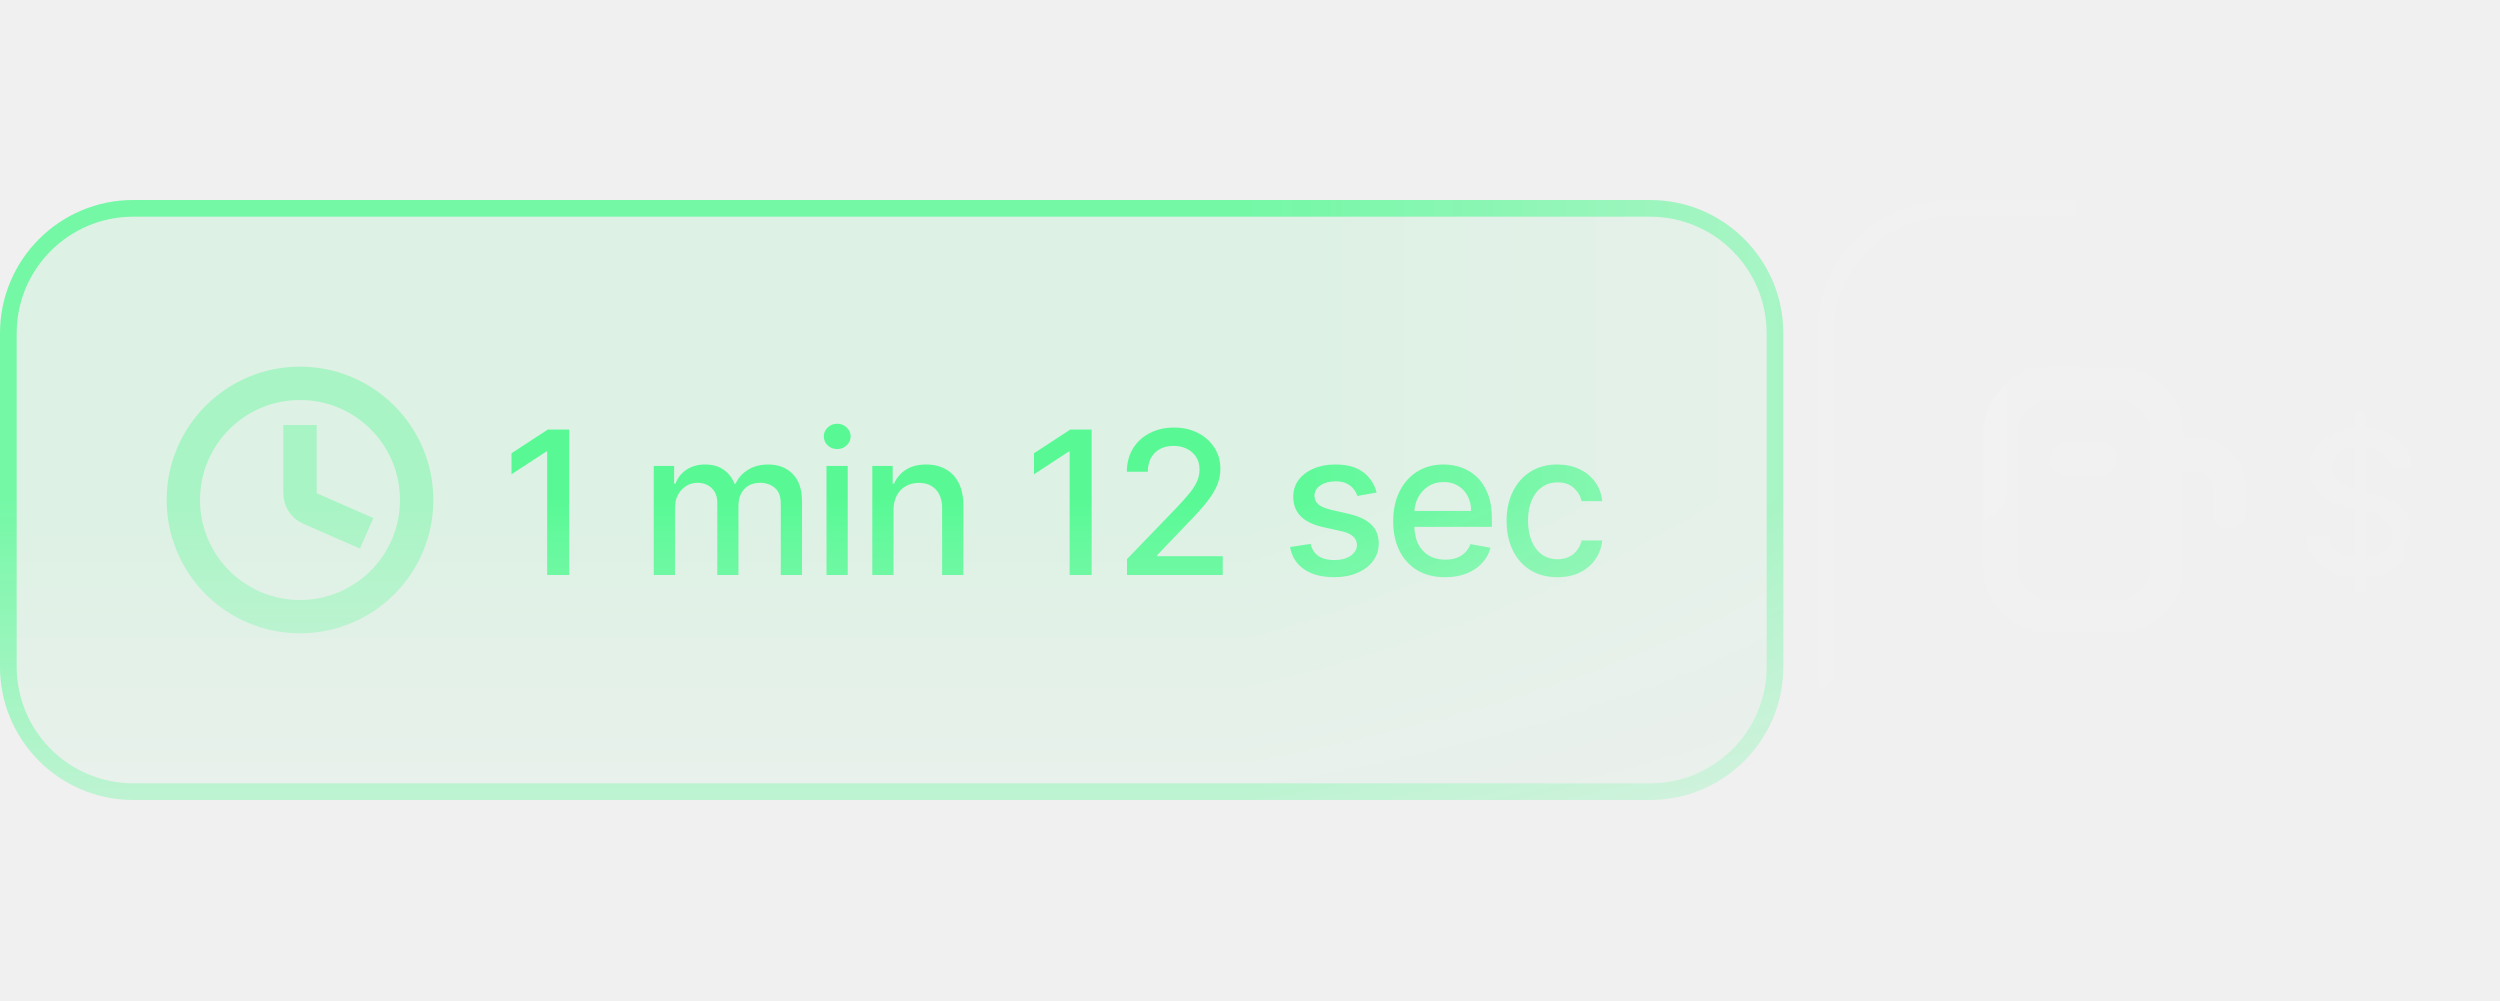
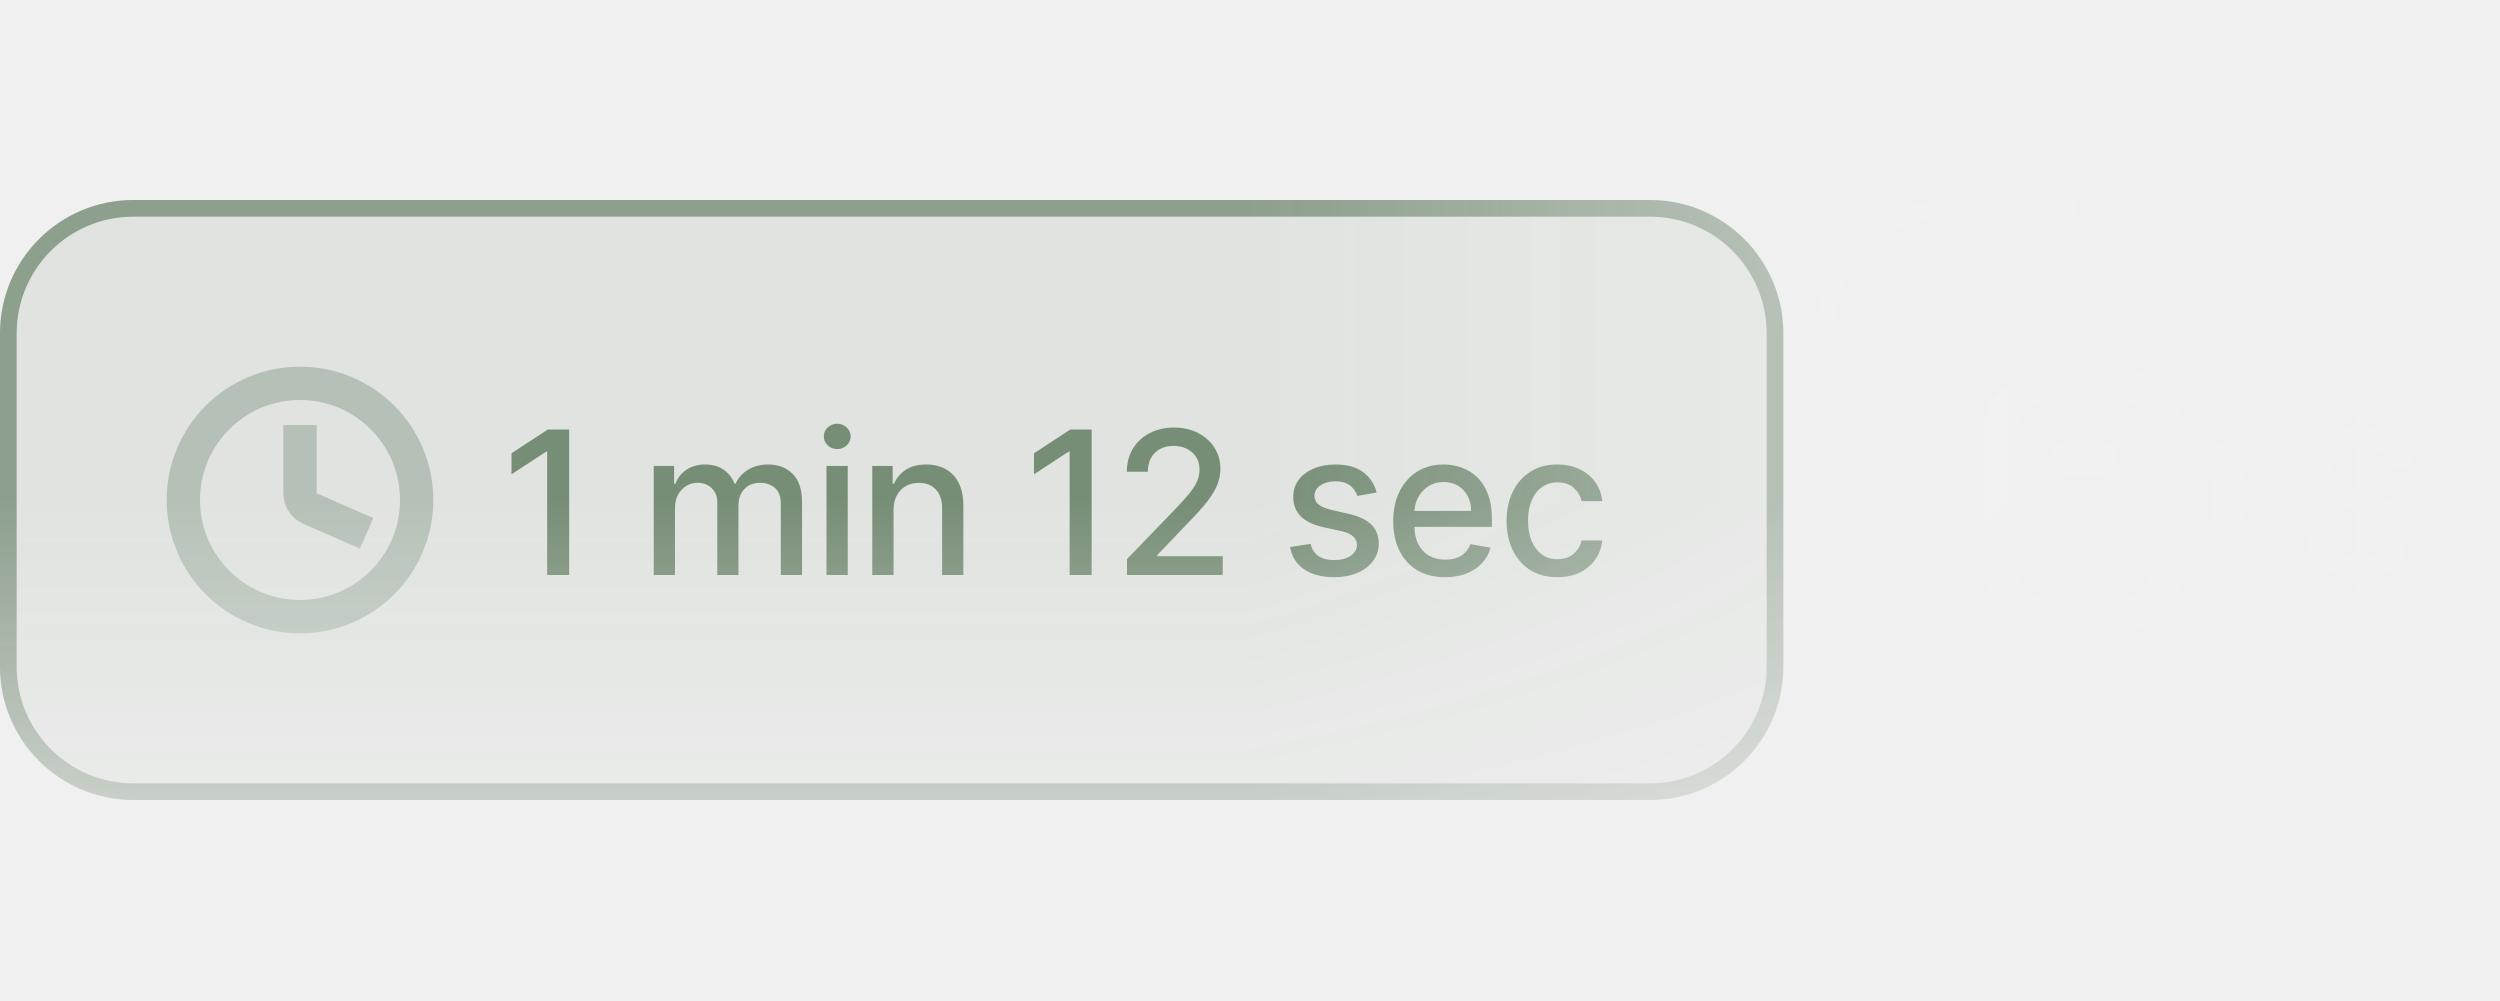
<svg xmlns="http://www.w3.org/2000/svg" width="300" height="120" viewBox="0 0 300 120" fill="none">
  <mask id="mask0_1930_8837" style="mask-type:alpha" maskUnits="userSpaceOnUse" x="0" y="0" width="300" height="120">
    <mask id="mask1_1930_8837" style="mask-type:alpha" maskUnits="userSpaceOnUse" x="0" y="0" width="300" height="120">
      <rect width="300" height="120" fill="url(#paint0_linear_1930_8837)" />
    </mask>
    <g mask="url(#mask1_1930_8837)">
      <rect width="300" height="120" fill="url(#paint1_linear_1930_8837)" />
    </g>
  </mask>
  <g mask="url(#mask0_1930_8837)">
-     <rect y="24" width="214" height="72" rx="16" fill="#00FF60" fill-opacity="0.08" />
+     <rect y="24" width="214" height="72" rx="16" fill="#305531" fill-opacity="0.08" />
    <g opacity="0.24">
-       <circle cx="36" cy="60" r="14" stroke="#00FF60" stroke-width="4" />
-       <path d="M36 51L36 59.192C36 59.987 36.47 60.706 37.198 61.024L44 64" stroke="#00FF60" stroke-width="4" />
+       <circle cx="36" cy="60" r="14" stroke="#305531" stroke-width="4" />
+       <path d="M36 51L36 59.192C36 59.987 36.47 60.706 37.198 61.024L44 64" stroke="#305531" stroke-width="4" />
    </g>
-     <path opacity="0.6" d="M68.301 51.545V69H65.659V54.188H65.557L61.381 56.915V54.392L65.736 51.545H68.301ZM78.448 69V55.909H80.894V58.04H81.056C81.329 57.318 81.775 56.756 82.394 56.352C83.014 55.943 83.755 55.739 84.619 55.739C85.494 55.739 86.227 55.943 86.818 56.352C87.414 56.761 87.855 57.324 88.139 58.04H88.275C88.588 57.341 89.085 56.784 89.767 56.369C90.448 55.949 91.261 55.739 92.204 55.739C93.392 55.739 94.36 56.111 95.11 56.855C95.866 57.599 96.244 58.722 96.244 60.222V69H93.695V60.46C93.695 59.574 93.454 58.932 92.971 58.534C92.488 58.136 91.911 57.938 91.241 57.938C90.411 57.938 89.767 58.193 89.306 58.705C88.846 59.21 88.616 59.861 88.616 60.656V69H86.076V60.298C86.076 59.588 85.855 59.017 85.411 58.585C84.968 58.153 84.392 57.938 83.681 57.938C83.198 57.938 82.752 58.065 82.343 58.321C81.94 58.571 81.613 58.92 81.363 59.369C81.119 59.818 80.997 60.338 80.997 60.929V69H78.448ZM99.179 69V55.909H101.728V69H99.179ZM100.466 53.889C100.023 53.889 99.642 53.742 99.324 53.446C99.012 53.145 98.856 52.787 98.856 52.372C98.856 51.952 99.012 51.594 99.324 51.298C99.642 50.997 100.023 50.847 100.466 50.847C100.909 50.847 101.287 50.997 101.6 51.298C101.918 51.594 102.077 51.952 102.077 52.372C102.077 52.787 101.918 53.145 101.6 53.446C101.287 53.742 100.909 53.889 100.466 53.889ZM107.224 61.227V69H104.676V55.909H107.122V58.04H107.284C107.585 57.347 108.057 56.79 108.699 56.369C109.346 55.949 110.162 55.739 111.145 55.739C112.037 55.739 112.818 55.926 113.488 56.301C114.159 56.67 114.679 57.222 115.048 57.955C115.417 58.688 115.602 59.594 115.602 60.673V69H113.054V60.98C113.054 60.031 112.807 59.29 112.312 58.756C111.818 58.216 111.139 57.946 110.275 57.946C109.684 57.946 109.159 58.074 108.699 58.33C108.244 58.585 107.883 58.96 107.616 59.455C107.355 59.943 107.224 60.534 107.224 61.227ZM130.999 51.545V69H128.357V54.188H128.255L124.079 56.915V54.392L128.434 51.545H130.999ZM135.241 69V67.091L141.147 60.972C141.778 60.307 142.298 59.724 142.707 59.224C143.122 58.719 143.431 58.239 143.636 57.784C143.84 57.33 143.943 56.847 143.943 56.335C143.943 55.756 143.806 55.256 143.533 54.835C143.261 54.409 142.889 54.082 142.417 53.855C141.945 53.622 141.414 53.506 140.823 53.506C140.198 53.506 139.653 53.633 139.187 53.889C138.721 54.145 138.363 54.506 138.113 54.972C137.863 55.438 137.738 55.983 137.738 56.608H135.224C135.224 55.545 135.468 54.617 135.957 53.821C136.445 53.026 137.116 52.409 137.968 51.972C138.82 51.528 139.789 51.307 140.874 51.307C141.971 51.307 142.937 51.526 143.772 51.963C144.613 52.395 145.269 52.986 145.741 53.736C146.212 54.48 146.448 55.321 146.448 56.258C146.448 56.906 146.326 57.54 146.082 58.159C145.843 58.778 145.426 59.469 144.829 60.23C144.232 60.986 143.403 61.903 142.34 62.983L138.872 66.614V66.742H146.729V69H135.241ZM165.195 59.105L162.885 59.514C162.789 59.219 162.635 58.938 162.425 58.67C162.22 58.403 161.942 58.185 161.59 58.014C161.238 57.844 160.797 57.758 160.269 57.758C159.547 57.758 158.945 57.92 158.462 58.244C157.979 58.562 157.738 58.974 157.738 59.48C157.738 59.918 157.899 60.27 158.223 60.537C158.547 60.804 159.07 61.023 159.792 61.193L161.871 61.67C163.076 61.949 163.973 62.378 164.564 62.957C165.155 63.537 165.451 64.29 165.451 65.216C165.451 66 165.223 66.699 164.769 67.312C164.32 67.921 163.692 68.398 162.885 68.744C162.084 69.091 161.155 69.264 160.098 69.264C158.632 69.264 157.436 68.952 156.51 68.327C155.584 67.696 155.016 66.801 154.806 65.642L157.269 65.267C157.422 65.909 157.738 66.395 158.215 66.724C158.692 67.048 159.314 67.21 160.081 67.21C160.917 67.21 161.584 67.037 162.084 66.69C162.584 66.338 162.834 65.909 162.834 65.403C162.834 64.994 162.681 64.651 162.374 64.372C162.073 64.094 161.61 63.883 160.985 63.742L158.769 63.256C157.547 62.977 156.644 62.534 156.059 61.926C155.479 61.318 155.189 60.548 155.189 59.617C155.189 58.844 155.405 58.168 155.837 57.588C156.269 57.008 156.865 56.557 157.627 56.233C158.388 55.903 159.26 55.739 160.243 55.739C161.658 55.739 162.772 56.045 163.584 56.659C164.397 57.267 164.934 58.082 165.195 59.105ZM173.414 69.264C172.125 69.264 171.014 68.989 170.082 68.438C169.156 67.881 168.44 67.099 167.934 66.094C167.434 65.082 167.184 63.898 167.184 62.54C167.184 61.199 167.434 60.017 167.934 58.994C168.44 57.972 169.145 57.173 170.048 56.599C170.957 56.026 172.02 55.739 173.236 55.739C173.974 55.739 174.69 55.861 175.383 56.105C176.076 56.349 176.699 56.733 177.25 57.256C177.801 57.778 178.236 58.457 178.554 59.293C178.872 60.122 179.031 61.131 179.031 62.318V63.222H168.625V61.312H176.534C176.534 60.642 176.397 60.048 176.125 59.531C175.852 59.008 175.468 58.597 174.974 58.295C174.486 57.994 173.912 57.844 173.253 57.844C172.537 57.844 171.912 58.02 171.378 58.372C170.849 58.719 170.44 59.173 170.15 59.736C169.866 60.293 169.724 60.898 169.724 61.551V63.043C169.724 63.918 169.878 64.662 170.184 65.276C170.497 65.889 170.932 66.358 171.488 66.682C172.045 67 172.696 67.159 173.44 67.159C173.923 67.159 174.363 67.091 174.761 66.954C175.159 66.812 175.503 66.602 175.792 66.324C176.082 66.046 176.304 65.702 176.457 65.293L178.869 65.727C178.676 66.438 178.329 67.06 177.829 67.594C177.335 68.122 176.713 68.534 175.963 68.829C175.218 69.119 174.369 69.264 173.414 69.264ZM186.893 69.264C185.626 69.264 184.535 68.977 183.62 68.403C182.711 67.824 182.012 67.026 181.523 66.008C181.035 64.992 180.79 63.827 180.79 62.514C180.79 61.185 181.04 60.011 181.54 58.994C182.04 57.972 182.745 57.173 183.654 56.599C184.563 56.026 185.634 55.739 186.867 55.739C187.861 55.739 188.748 55.923 189.526 56.293C190.305 56.656 190.932 57.168 191.41 57.827C191.893 58.486 192.18 59.256 192.27 60.136H189.79C189.654 59.523 189.341 58.994 188.853 58.551C188.37 58.108 187.722 57.886 186.91 57.886C186.199 57.886 185.577 58.074 185.043 58.449C184.515 58.818 184.103 59.347 183.807 60.034C183.512 60.716 183.364 61.523 183.364 62.455C183.364 63.409 183.509 64.233 183.799 64.926C184.089 65.619 184.498 66.156 185.026 66.537C185.56 66.918 186.188 67.108 186.91 67.108C187.393 67.108 187.83 67.02 188.222 66.844C188.62 66.662 188.952 66.403 189.219 66.068C189.492 65.733 189.682 65.329 189.79 64.858H192.27C192.18 65.704 191.904 66.46 191.444 67.125C190.983 67.79 190.367 68.312 189.594 68.693C188.827 69.074 187.927 69.264 186.893 69.264Z" fill="#00FF60" />
-     <rect x="1" y="25" width="212" height="70" rx="15" stroke="#00FF60" stroke-opacity="0.48" stroke-width="2" />
+     <path opacity="0.6" d="M68.301 51.545V69H65.659V54.188H65.557L61.381 56.915V54.392L65.736 51.545H68.301ZM78.448 69V55.909H80.894V58.04H81.056C81.329 57.318 81.775 56.756 82.394 56.352C83.014 55.943 83.755 55.739 84.619 55.739C85.494 55.739 86.227 55.943 86.818 56.352C87.414 56.761 87.855 57.324 88.139 58.04H88.275C88.588 57.341 89.085 56.784 89.767 56.369C90.448 55.949 91.261 55.739 92.204 55.739C93.392 55.739 94.36 56.111 95.11 56.855C95.866 57.599 96.244 58.722 96.244 60.222V69H93.695V60.46C93.695 59.574 93.454 58.932 92.971 58.534C92.488 58.136 91.911 57.938 91.241 57.938C90.411 57.938 89.767 58.193 89.306 58.705C88.846 59.21 88.616 59.861 88.616 60.656V69H86.076V60.298C86.076 59.588 85.855 59.017 85.411 58.585C84.968 58.153 84.392 57.938 83.681 57.938C83.198 57.938 82.752 58.065 82.343 58.321C81.94 58.571 81.613 58.92 81.363 59.369C81.119 59.818 80.997 60.338 80.997 60.929V69H78.448ZM99.179 69V55.909H101.728V69H99.179ZM100.466 53.889C100.023 53.889 99.642 53.742 99.324 53.446C99.012 53.145 98.856 52.787 98.856 52.372C98.856 51.952 99.012 51.594 99.324 51.298C99.642 50.997 100.023 50.847 100.466 50.847C100.909 50.847 101.287 50.997 101.6 51.298C101.918 51.594 102.077 51.952 102.077 52.372C102.077 52.787 101.918 53.145 101.6 53.446C101.287 53.742 100.909 53.889 100.466 53.889ZM107.224 61.227V69H104.676V55.909H107.122V58.04H107.284C107.585 57.347 108.057 56.79 108.699 56.369C109.346 55.949 110.162 55.739 111.145 55.739C112.037 55.739 112.818 55.926 113.488 56.301C114.159 56.67 114.679 57.222 115.048 57.955C115.417 58.688 115.602 59.594 115.602 60.673V69H113.054V60.98C113.054 60.031 112.807 59.29 112.312 58.756C111.818 58.216 111.139 57.946 110.275 57.946C109.684 57.946 109.159 58.074 108.699 58.33C108.244 58.585 107.883 58.96 107.616 59.455C107.355 59.943 107.224 60.534 107.224 61.227ZM130.999 51.545V69H128.357V54.188H128.255L124.079 56.915V54.392L128.434 51.545H130.999ZM135.241 69V67.091L141.147 60.972C141.778 60.307 142.298 59.724 142.707 59.224C143.122 58.719 143.431 58.239 143.636 57.784C143.84 57.33 143.943 56.847 143.943 56.335C143.943 55.756 143.806 55.256 143.533 54.835C143.261 54.409 142.889 54.082 142.417 53.855C141.945 53.622 141.414 53.506 140.823 53.506C140.198 53.506 139.653 53.633 139.187 53.889C138.721 54.145 138.363 54.506 138.113 54.972C137.863 55.438 137.738 55.983 137.738 56.608H135.224C135.224 55.545 135.468 54.617 135.957 53.821C136.445 53.026 137.116 52.409 137.968 51.972C138.82 51.528 139.789 51.307 140.874 51.307C141.971 51.307 142.937 51.526 143.772 51.963C144.613 52.395 145.269 52.986 145.741 53.736C146.212 54.48 146.448 55.321 146.448 56.258C146.448 56.906 146.326 57.54 146.082 58.159C145.843 58.778 145.426 59.469 144.829 60.23C144.232 60.986 143.403 61.903 142.34 62.983L138.872 66.614V66.742H146.729V69H135.241ZM165.195 59.105L162.885 59.514C162.789 59.219 162.635 58.938 162.425 58.67C162.22 58.403 161.942 58.185 161.59 58.014C161.238 57.844 160.797 57.758 160.269 57.758C159.547 57.758 158.945 57.92 158.462 58.244C157.979 58.562 157.738 58.974 157.738 59.48C157.738 59.918 157.899 60.27 158.223 60.537C158.547 60.804 159.07 61.023 159.792 61.193L161.871 61.67C163.076 61.949 163.973 62.378 164.564 62.957C165.155 63.537 165.451 64.29 165.451 65.216C165.451 66 165.223 66.699 164.769 67.312C164.32 67.921 163.692 68.398 162.885 68.744C162.084 69.091 161.155 69.264 160.098 69.264C158.632 69.264 157.436 68.952 156.51 68.327C155.584 67.696 155.016 66.801 154.806 65.642L157.269 65.267C157.422 65.909 157.738 66.395 158.215 66.724C158.692 67.048 159.314 67.21 160.081 67.21C160.917 67.21 161.584 67.037 162.084 66.69C162.584 66.338 162.834 65.909 162.834 65.403C162.834 64.994 162.681 64.651 162.374 64.372C162.073 64.094 161.61 63.883 160.985 63.742L158.769 63.256C157.547 62.977 156.644 62.534 156.059 61.926C155.479 61.318 155.189 60.548 155.189 59.617C155.189 58.844 155.405 58.168 155.837 57.588C156.269 57.008 156.865 56.557 157.627 56.233C158.388 55.903 159.26 55.739 160.243 55.739C161.658 55.739 162.772 56.045 163.584 56.659C164.397 57.267 164.934 58.082 165.195 59.105ZM173.414 69.264C172.125 69.264 171.014 68.989 170.082 68.438C169.156 67.881 168.44 67.099 167.934 66.094C167.434 65.082 167.184 63.898 167.184 62.54C167.184 61.199 167.434 60.017 167.934 58.994C168.44 57.972 169.145 57.173 170.048 56.599C170.957 56.026 172.02 55.739 173.236 55.739C173.974 55.739 174.69 55.861 175.383 56.105C176.076 56.349 176.699 56.733 177.25 57.256C177.801 57.778 178.236 58.457 178.554 59.293C178.872 60.122 179.031 61.131 179.031 62.318V63.222H168.625V61.312H176.534C176.534 60.642 176.397 60.048 176.125 59.531C175.852 59.008 175.468 58.597 174.974 58.295C174.486 57.994 173.912 57.844 173.253 57.844C172.537 57.844 171.912 58.02 171.378 58.372C170.849 58.719 170.44 59.173 170.15 59.736C169.866 60.293 169.724 60.898 169.724 61.551V63.043C169.724 63.918 169.878 64.662 170.184 65.276C170.497 65.889 170.932 66.358 171.488 66.682C172.045 67 172.696 67.159 173.44 67.159C173.923 67.159 174.363 67.091 174.761 66.954C175.159 66.812 175.503 66.602 175.792 66.324C176.082 66.046 176.304 65.702 176.457 65.293L178.869 65.727C178.676 66.438 178.329 67.06 177.829 67.594C177.335 68.122 176.713 68.534 175.963 68.829C175.218 69.119 174.369 69.264 173.414 69.264ZM186.893 69.264C185.626 69.264 184.535 68.977 183.62 68.403C182.711 67.824 182.012 67.026 181.523 66.008C181.035 64.992 180.79 63.827 180.79 62.514C180.79 61.185 181.04 60.011 181.54 58.994C182.04 57.972 182.745 57.173 183.654 56.599C184.563 56.026 185.634 55.739 186.867 55.739C187.861 55.739 188.748 55.923 189.526 56.293C190.305 56.656 190.932 57.168 191.41 57.827C191.893 58.486 192.18 59.256 192.27 60.136H189.79C189.654 59.523 189.341 58.994 188.853 58.551C188.37 58.108 187.722 57.886 186.91 57.886C186.199 57.886 185.577 58.074 185.043 58.449C184.515 58.818 184.103 59.347 183.807 60.034C183.512 60.716 183.364 61.523 183.364 62.455C183.364 63.409 183.509 64.233 183.799 64.926C184.089 65.619 184.498 66.156 185.026 66.537C185.56 66.918 186.188 67.108 186.91 67.108C187.393 67.108 187.83 67.02 188.222 66.844C188.62 66.662 188.952 66.403 189.219 66.068C189.492 65.733 189.682 65.329 189.79 64.858H192.27C192.18 65.704 191.904 66.46 191.444 67.125C190.983 67.79 190.367 68.312 189.594 68.693C188.827 69.074 187.927 69.264 186.893 69.264Z" fill="#305531" />
+     <rect x="1" y="25" width="212" height="70" rx="15" stroke="#305531" stroke-opacity="0.48" stroke-width="2" />
    <rect x="218" y="24" width="128.5" height="72" rx="16" fill="white" fill-opacity="0.02" />
    <g opacity="0.24">
      <rect x="240" y="46" width="20" height="28" rx="6" stroke="white" stroke-width="4" />
      <path d="M260 54.5H263.5C265.709 54.5 267.5 56.291 267.5 58.5V61.5" stroke="white" stroke-width="4" stroke-linecap="round" />
      <path d="M248 55H252" stroke="white" stroke-width="4" stroke-linecap="round" />
    </g>
    <path opacity="0.48" d="M282.565 71.182V49.364H283.963V71.182H282.565ZM286.938 56.131C286.847 55.324 286.472 54.699 285.812 54.256C285.153 53.807 284.324 53.582 283.324 53.582C282.608 53.582 281.989 53.696 281.466 53.923C280.943 54.145 280.537 54.452 280.247 54.844C279.963 55.23 279.821 55.67 279.821 56.165C279.821 56.58 279.918 56.938 280.111 57.239C280.31 57.54 280.568 57.793 280.886 57.997C281.21 58.196 281.557 58.364 281.926 58.5C282.295 58.631 282.651 58.739 282.991 58.824L284.696 59.267C285.253 59.403 285.824 59.588 286.409 59.821C286.994 60.054 287.537 60.361 288.037 60.742C288.537 61.122 288.94 61.594 289.247 62.156C289.56 62.719 289.716 63.392 289.716 64.176C289.716 65.165 289.46 66.043 288.949 66.81C288.443 67.577 287.707 68.182 286.741 68.625C285.781 69.068 284.619 69.29 283.256 69.29C281.949 69.29 280.818 69.082 279.864 68.668C278.909 68.253 278.162 67.665 277.622 66.903C277.082 66.136 276.784 65.227 276.727 64.176H279.369C279.42 64.807 279.625 65.332 279.983 65.753C280.347 66.168 280.81 66.477 281.372 66.682C281.94 66.881 282.562 66.98 283.239 66.98C283.983 66.98 284.645 66.864 285.224 66.631C285.81 66.392 286.27 66.062 286.605 65.642C286.94 65.216 287.108 64.719 287.108 64.151C287.108 63.633 286.96 63.21 286.665 62.881C286.375 62.551 285.98 62.278 285.48 62.062C284.986 61.847 284.426 61.656 283.801 61.492L281.739 60.929C280.341 60.548 279.233 59.989 278.415 59.25C277.602 58.511 277.196 57.534 277.196 56.318C277.196 55.312 277.469 54.435 278.014 53.685C278.56 52.935 279.298 52.352 280.23 51.938C281.162 51.517 282.213 51.307 283.384 51.307C284.565 51.307 285.608 51.514 286.511 51.929C287.42 52.344 288.136 52.915 288.659 53.642C289.182 54.364 289.455 55.193 289.477 56.131H286.938ZM298.221 69.29C296.874 69.284 295.724 68.929 294.769 68.224C293.815 67.52 293.085 66.494 292.579 65.148C292.073 63.801 291.82 62.179 291.82 60.281C291.82 58.389 292.073 56.773 292.579 55.432C293.09 54.091 293.823 53.068 294.778 52.364C295.738 51.659 296.886 51.307 298.221 51.307C299.556 51.307 300.701 51.662 301.656 52.372C302.61 53.077 303.34 54.099 303.846 55.44C304.357 56.776 304.613 58.389 304.613 60.281C304.613 62.185 304.36 63.81 303.855 65.156C303.349 66.497 302.619 67.523 301.664 68.233C300.71 68.938 299.562 69.29 298.221 69.29ZM298.221 67.014C299.403 67.014 300.326 66.438 300.991 65.284C301.661 64.131 301.997 62.463 301.997 60.281C301.997 58.832 301.843 57.608 301.536 56.608C301.235 55.602 300.801 54.841 300.232 54.324C299.67 53.801 298.999 53.54 298.221 53.54C297.045 53.54 296.122 54.119 295.451 55.278C294.781 56.438 294.443 58.105 294.437 60.281C294.437 61.736 294.587 62.966 294.889 63.972C295.195 64.972 295.63 65.73 296.193 66.247C296.755 66.758 297.431 67.014 298.221 67.014ZM308.237 69.162C307.771 69.162 307.37 68.997 307.035 68.668C306.7 68.332 306.532 67.929 306.532 67.457C306.532 66.992 306.7 66.594 307.035 66.264C307.37 65.929 307.771 65.761 308.237 65.761C308.703 65.761 309.103 65.929 309.438 66.264C309.774 66.594 309.941 66.992 309.941 67.457C309.941 67.77 309.862 68.057 309.703 68.318C309.549 68.574 309.345 68.778 309.089 68.932C308.833 69.085 308.549 69.162 308.237 69.162ZM318.284 69.239C317.114 69.239 316.069 69.037 315.148 68.633C314.233 68.23 313.509 67.671 312.975 66.954C312.446 66.233 312.162 65.398 312.123 64.449H314.799C314.833 64.966 315.006 65.415 315.319 65.796C315.637 66.171 316.051 66.46 316.563 66.665C317.074 66.869 317.642 66.972 318.267 66.972C318.955 66.972 319.563 66.852 320.091 66.614C320.625 66.375 321.043 66.043 321.344 65.617C321.645 65.185 321.796 64.688 321.796 64.125C321.796 63.54 321.645 63.026 321.344 62.582C321.049 62.133 320.614 61.781 320.04 61.526C319.472 61.27 318.784 61.142 317.978 61.142H316.503V58.994H317.978C318.625 58.994 319.194 58.878 319.682 58.645C320.176 58.412 320.563 58.088 320.841 57.673C321.12 57.253 321.259 56.761 321.259 56.199C321.259 55.659 321.137 55.19 320.892 54.793C320.654 54.389 320.313 54.074 319.87 53.847C319.432 53.619 318.915 53.506 318.319 53.506C317.75 53.506 317.219 53.611 316.725 53.821C316.236 54.026 315.838 54.321 315.532 54.707C315.225 55.088 315.06 55.545 315.037 56.08H312.489C312.517 55.136 312.796 54.307 313.324 53.591C313.858 52.875 314.563 52.315 315.438 51.912C316.313 51.508 317.284 51.307 318.353 51.307C319.472 51.307 320.438 51.526 321.25 51.963C322.069 52.395 322.699 52.972 323.142 53.693C323.591 54.415 323.813 55.205 323.807 56.062C323.813 57.04 323.54 57.869 322.989 58.551C322.444 59.233 321.716 59.69 320.807 59.923V60.06C321.966 60.236 322.864 60.696 323.5 61.44C324.142 62.185 324.461 63.108 324.455 64.21C324.461 65.171 324.194 66.031 323.654 66.793C323.12 67.554 322.39 68.153 321.463 68.591C320.537 69.023 319.478 69.239 318.284 69.239Z" fill="white" />
    <rect x="219" y="25" width="126.5" height="70" rx="15" stroke="white" stroke-opacity="0.08" stroke-width="2" />
  </g>
  <defs>
    <linearGradient id="paint0_linear_1930_8837" x1="150" y1="60" x2="150" y2="120" gradientUnits="userSpaceOnUse">
      <stop stop-color="#090A0C" />
      <stop offset="1" stop-color="#090A0C" stop-opacity="0" />
    </linearGradient>
    <linearGradient id="paint1_linear_1930_8837" x1="150" y1="60" x2="300" y2="60" gradientUnits="userSpaceOnUse">
      <stop stop-color="#090A0C" />
      <stop offset="1" stop-color="#090A0C" stop-opacity="0" />
    </linearGradient>
  </defs>
</svg>
